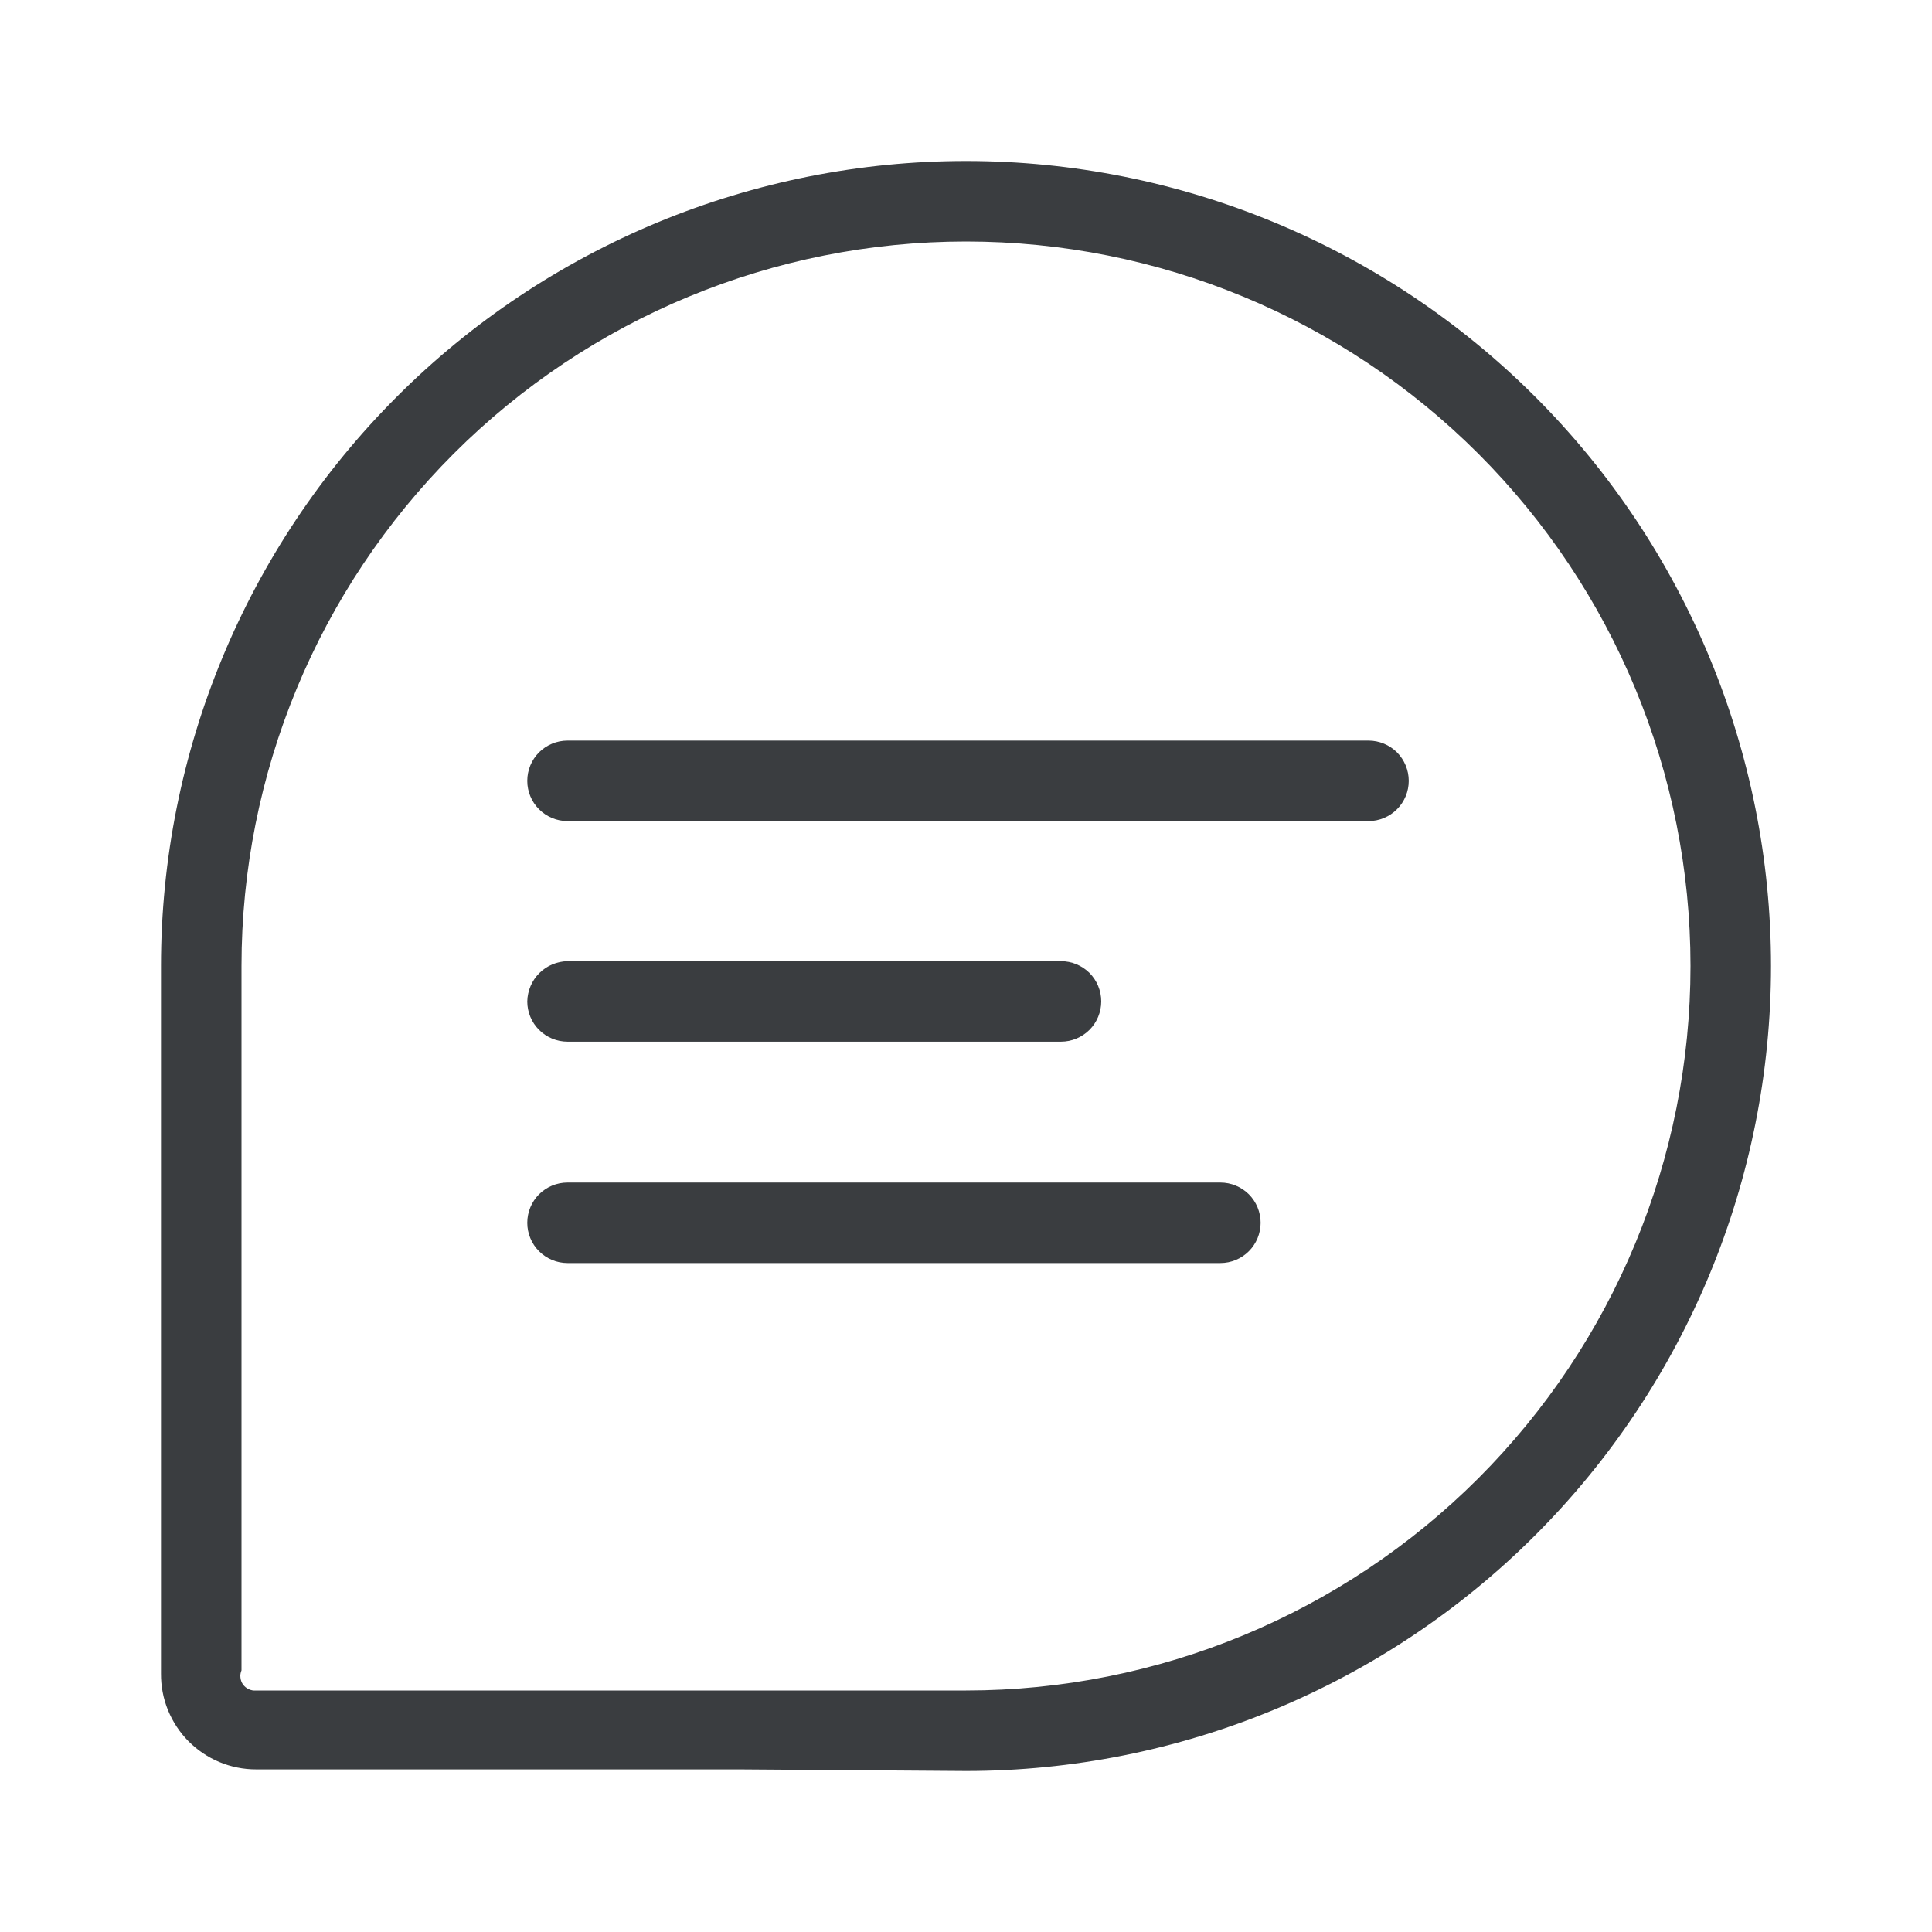
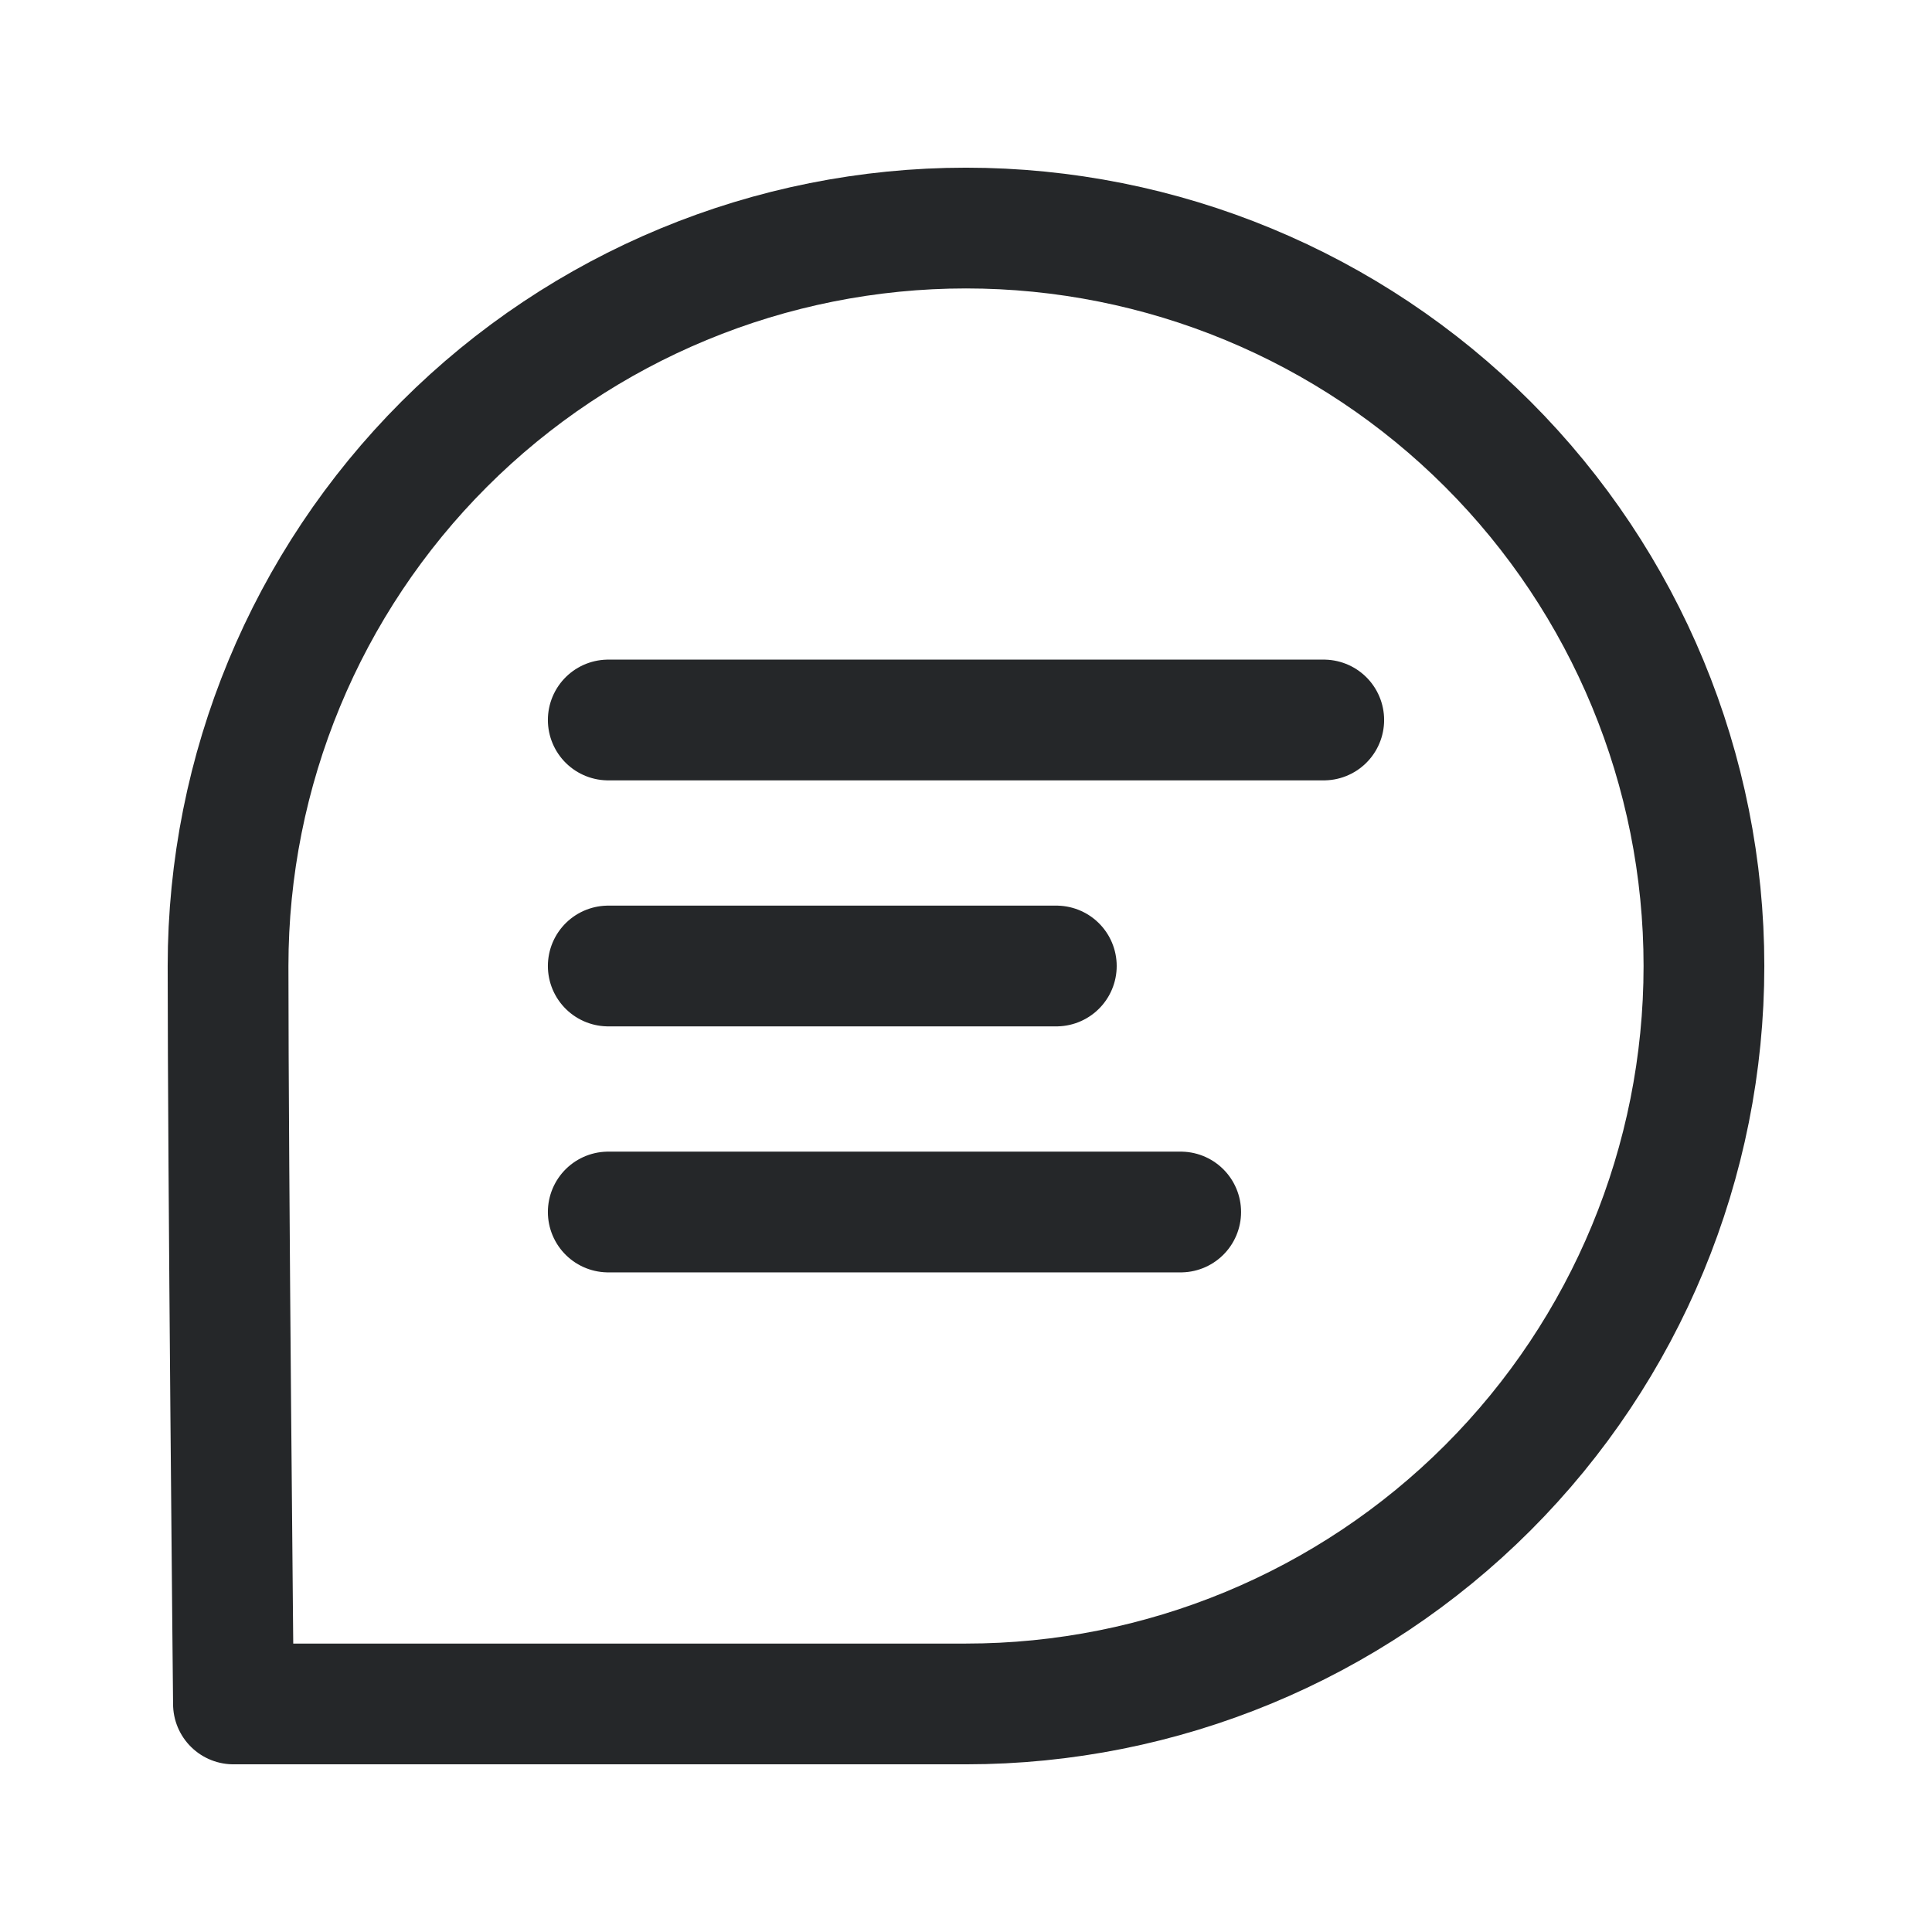
<svg xmlns="http://www.w3.org/2000/svg" width="24" height="24" viewBox="0 0 24 24" fill="none">
-   <g id="ic_comment_line">
-     <path id="Vector" d="M17 10.2H7.05C6.917 10.2 6.79 10.147 6.696 10.053C6.603 9.96 6.55 9.833 6.55 9.7C6.55 9.567 6.603 9.44 6.696 9.346C6.79 9.253 6.917 9.2 7.05 9.2H17C17.133 9.2 17.26 9.253 17.354 9.346C17.447 9.44 17.5 9.567 17.5 9.7C17.5 9.833 17.447 9.96 17.354 10.053C17.26 10.147 17.133 10.2 17 10.2Z" fill="#3A3D40" />
-     <path id="Vector_2" d="M13.18 12.94H7.05C6.917 12.94 6.79 12.887 6.696 12.793C6.603 12.7 6.55 12.572 6.55 12.44C6.553 12.308 6.606 12.182 6.699 12.089C6.792 11.996 6.918 11.943 7.05 11.94H13.18C13.313 11.94 13.44 11.993 13.534 12.086C13.627 12.18 13.68 12.307 13.68 12.44C13.68 12.572 13.627 12.7 13.534 12.793C13.44 12.887 13.313 12.94 13.18 12.94Z" fill="#3A3D40" />
-     <path id="Vector_3" d="M15.16 15.69H7.05C6.917 15.69 6.79 15.637 6.696 15.543C6.603 15.45 6.55 15.322 6.55 15.19C6.55 15.057 6.603 14.93 6.696 14.836C6.79 14.743 6.917 14.69 7.05 14.69H15.16C15.293 14.69 15.42 14.743 15.514 14.836C15.607 14.93 15.66 15.057 15.66 15.19C15.66 15.322 15.607 15.45 15.514 15.543C15.42 15.637 15.293 15.69 15.16 15.69Z" fill="#3A3D40" />
-     <path id="Vector_4" d="M12 3C14.387 3 16.676 3.948 18.364 5.636C20.052 7.324 21 9.613 21 12C21 14.387 20.052 16.676 18.364 18.364C16.676 20.052 14.387 21 12 21H9.18H3.18C3.149 21.003 3.118 20.997 3.09 20.984C3.062 20.971 3.038 20.951 3.019 20.926C3.001 20.901 2.99 20.871 2.987 20.84C2.983 20.81 2.988 20.779 3 20.75V12C3 9.613 3.948 7.324 5.636 5.636C7.324 3.948 9.613 3 12 3ZM12 2C10.687 2 9.386 2.259 8.173 2.761C6.96 3.264 5.857 4 4.929 4.929C3.054 6.804 2 9.348 2 12V20.79C1.999 20.946 2.028 21.1 2.087 21.245C2.146 21.389 2.232 21.52 2.342 21.631C2.452 21.741 2.582 21.829 2.726 21.889C2.87 21.949 3.024 21.98 3.18 21.98H9.18L12 22C14.652 22 17.196 20.946 19.071 19.071C20.946 17.196 22 14.652 22 12C22 9.348 20.946 6.804 19.071 4.929C17.196 3.054 14.652 2 12 2Z" fill="#3A3D40" />
-   </g>
+   <path d="M21.167 12C21.167 14.431 20.201 16.763 18.482 18.482C16.763 20.201 14.431 21.167 12 21.167H2.9C2.9 21.167 2.833 14.5 2.833 12C2.833 9.569 3.799 7.237 5.518 5.518C7.237 3.799 9.569 2.833 12 2.833C14.431 2.833 16.763 3.799 18.482 5.518C20.201 7.237 21.167 9.569 21.167 12V12Z" stroke="#252729" stroke-width="1.5" stroke-linejoin="round" />
+   <path d="M7.556 8.944H16.444" stroke="#252729" stroke-width="1.5" stroke-linecap="round" stroke-linejoin="round" />
+   <path d="M7.556 12H13.122" stroke="#252729" stroke-width="1.5" stroke-linecap="round" stroke-linejoin="round" />
+   <path d="M7.556 15.056H14.667" stroke="#252729" stroke-width="1.5" stroke-linecap="round" stroke-linejoin="round" />
</svg>
